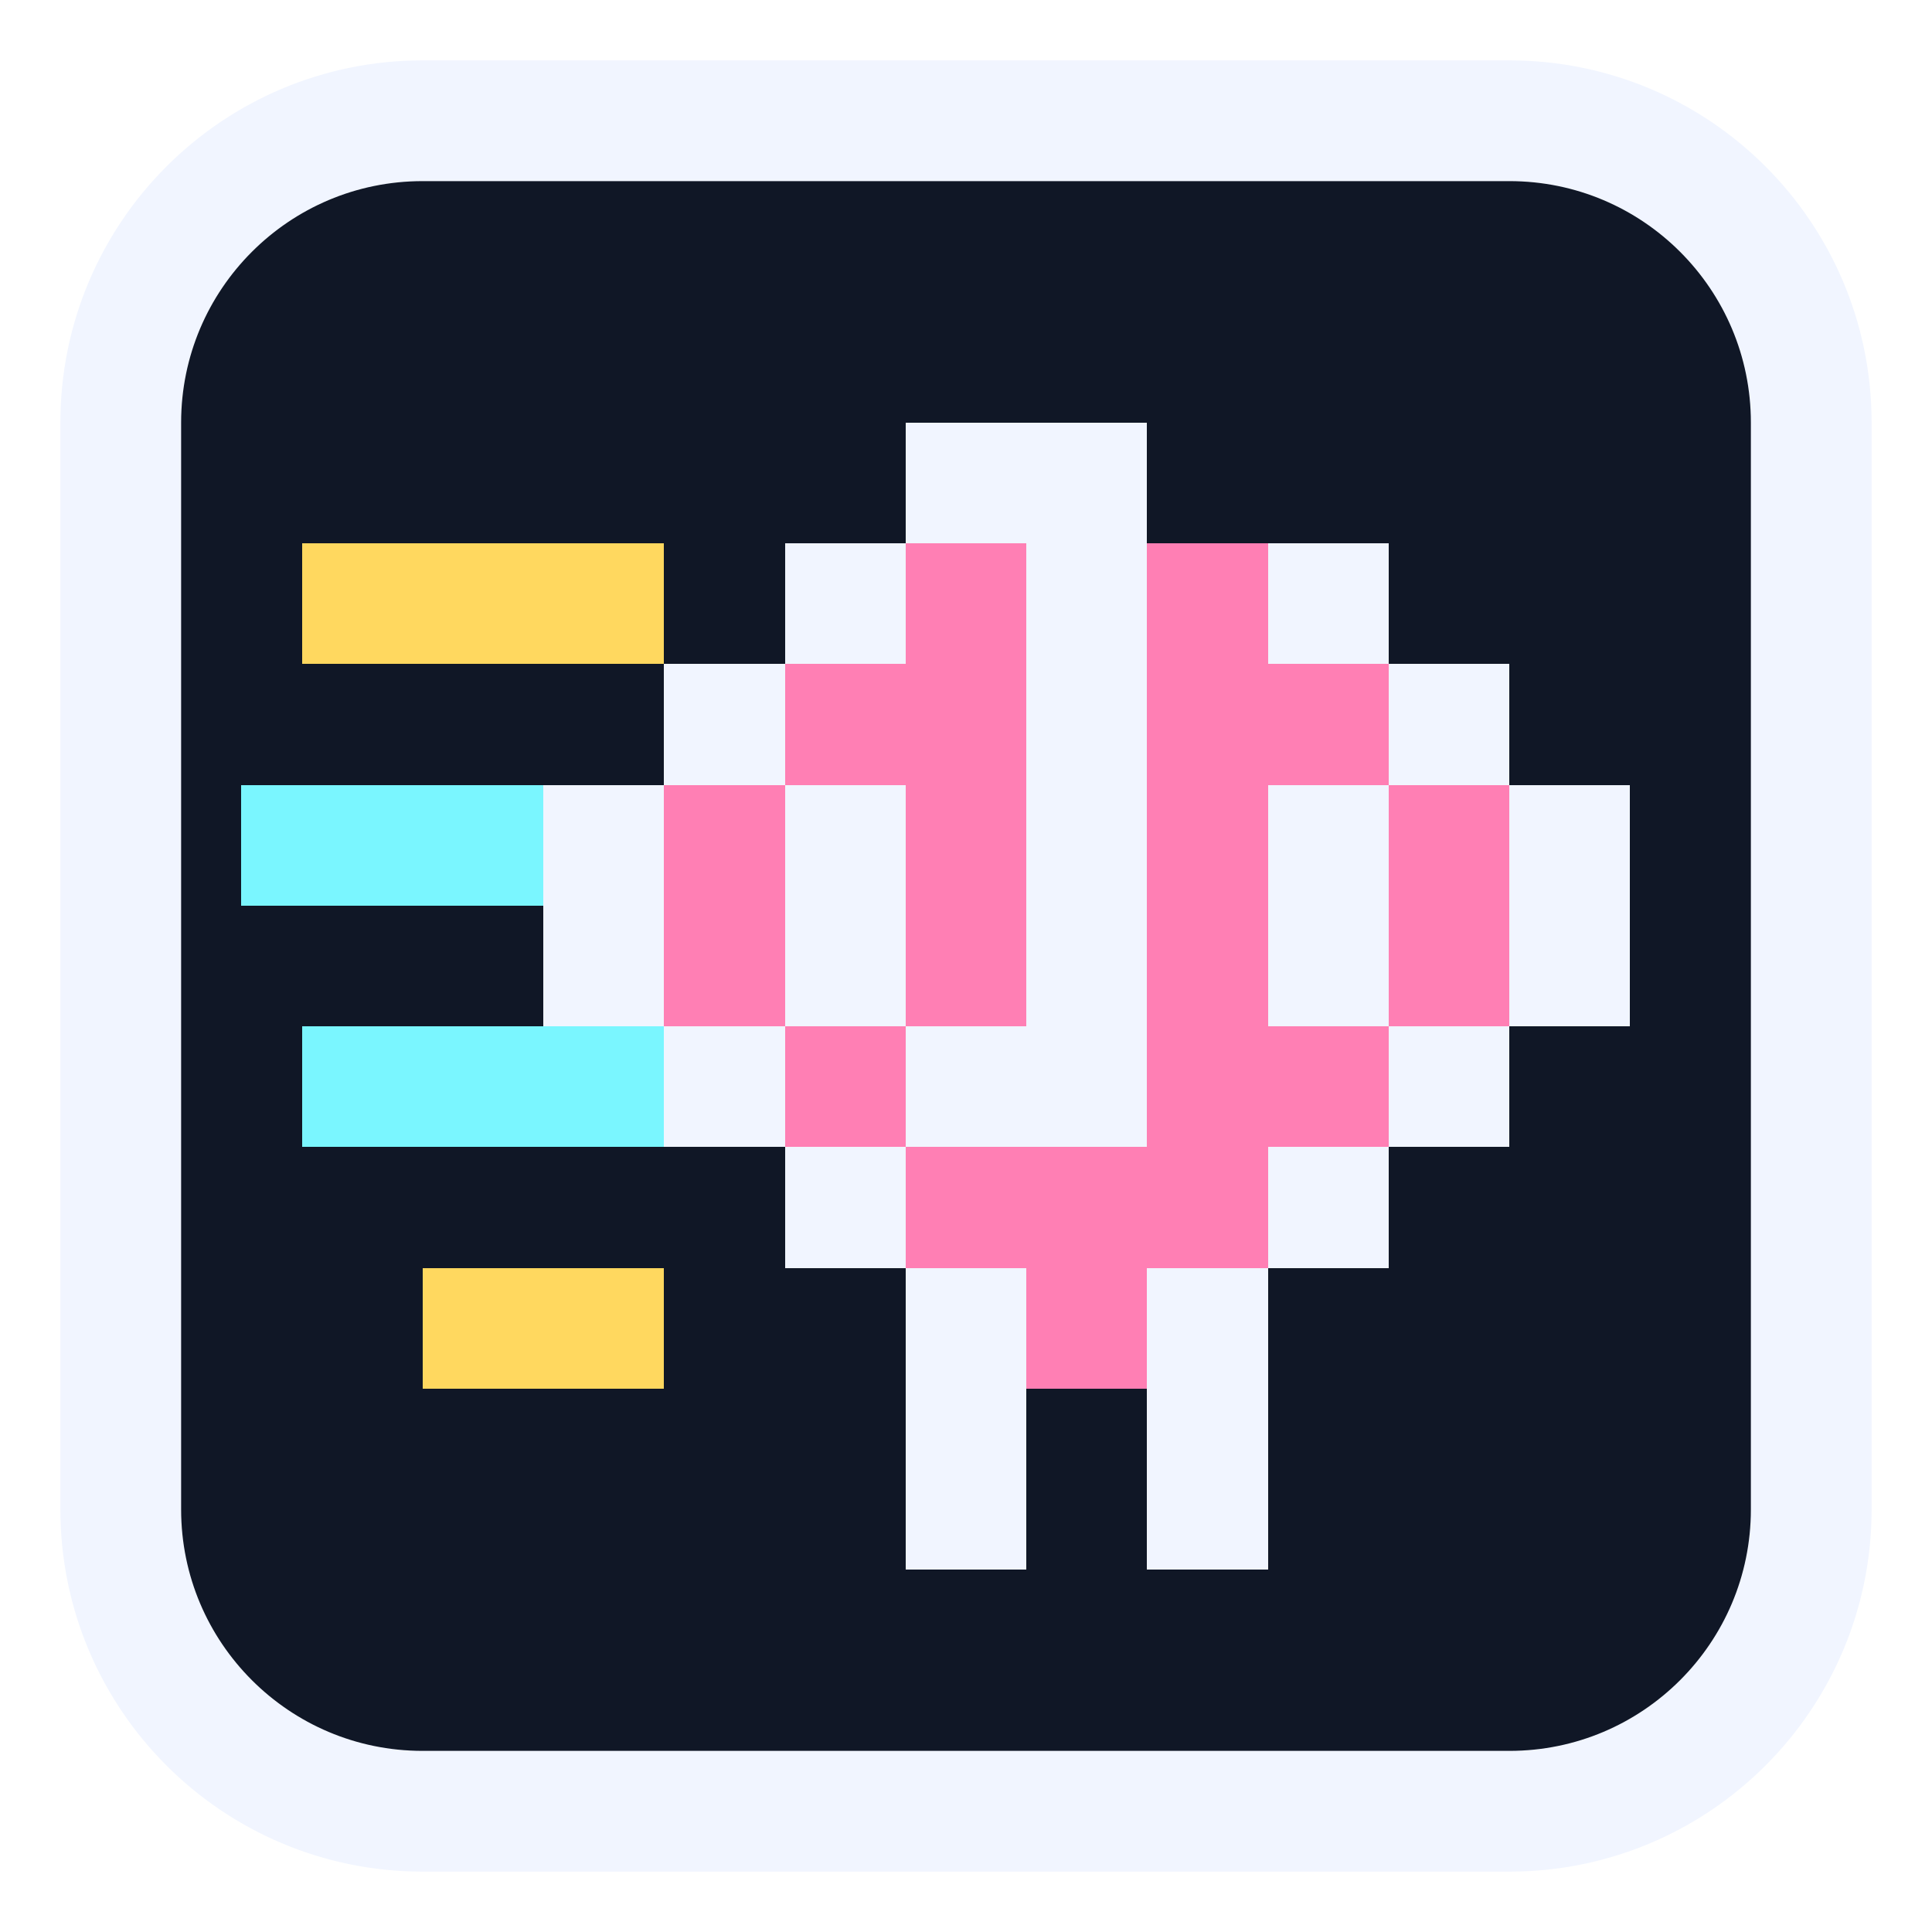
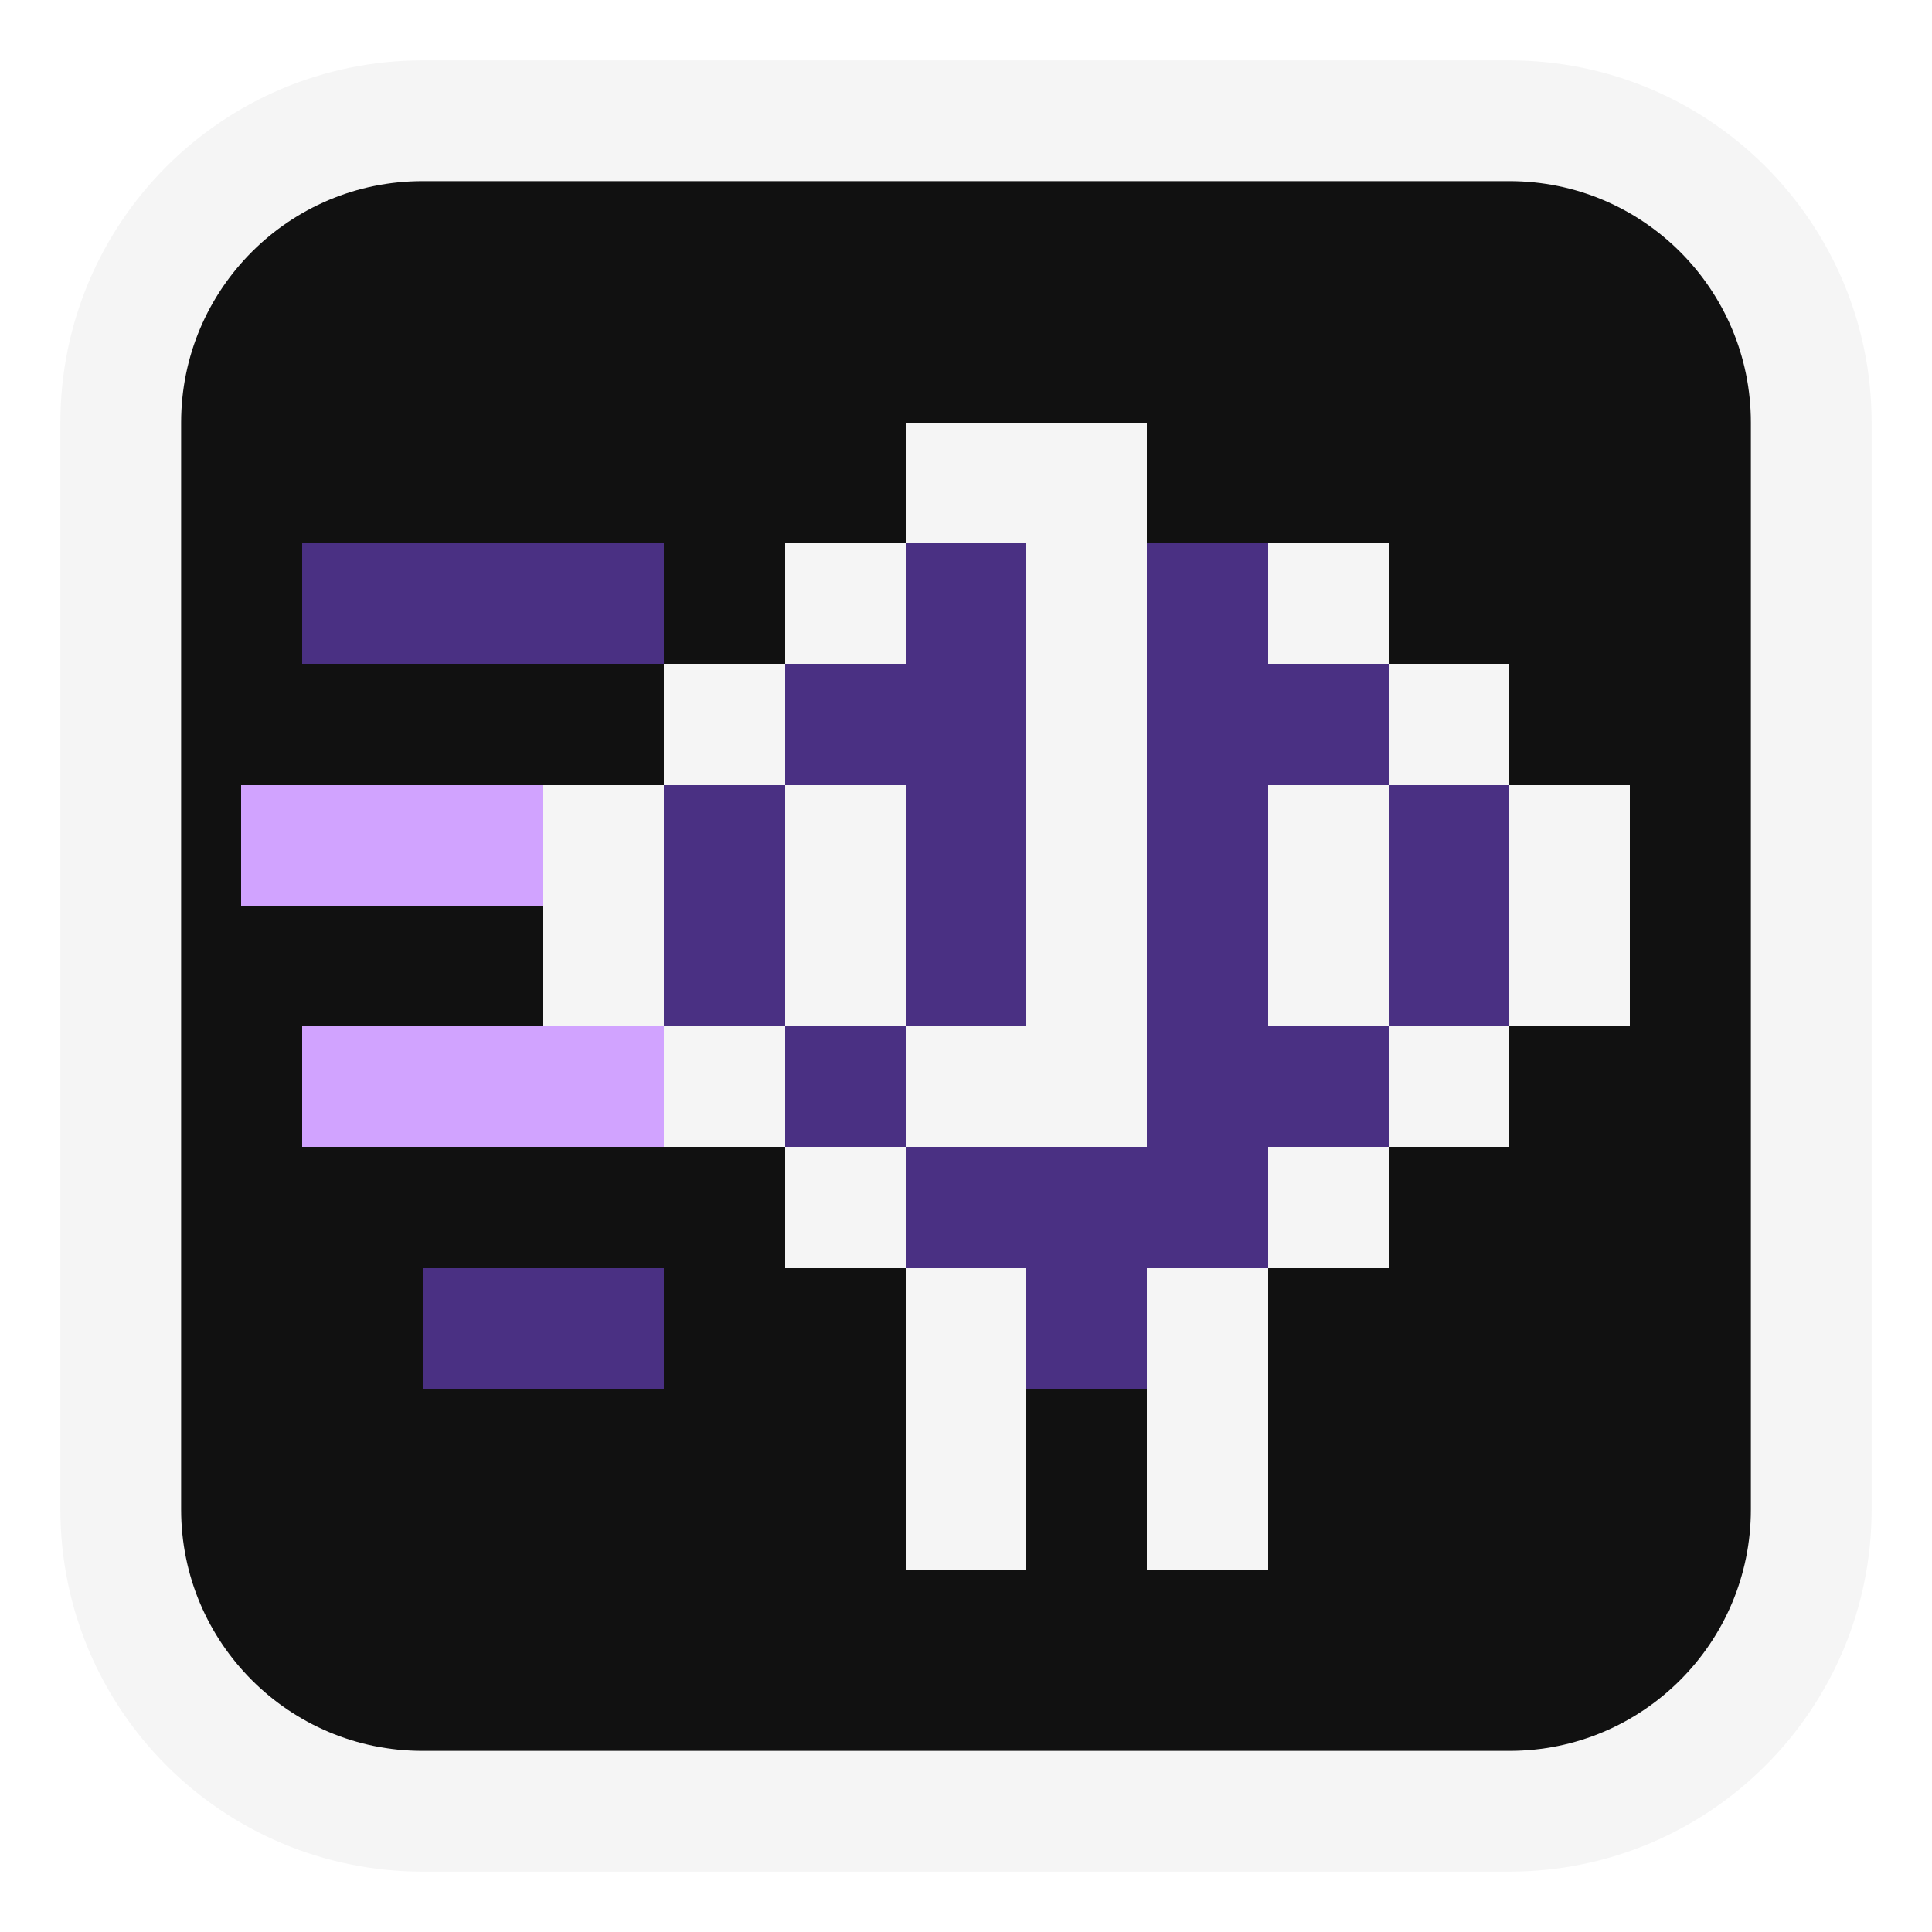
<svg xmlns="http://www.w3.org/2000/svg" viewBox="0 0 64 64" role="img" aria-labelledby="title">
-   <rect x="4" y="4" width="56" height="56" rx="10" fill="#101726" stroke="#f1f5ff" stroke-width="4" />
+   <rect x="4" y="4" width="56" height="56" rx="10" fill="#111111" stroke="#f5f5f5" stroke-width="4" />
  <g shape-rendering="crispEdges">
-     <rect x="10" y="18" width="12" height="4" fill="#ffd85f" />
-     <rect x="8" y="26" width="14" height="4" fill="#7af6ff" />
-     <rect x="10" y="34" width="12" height="4" fill="#7af6ff" />
-     <rect x="14" y="42" width="8" height="4" fill="#ffd85f" />
-     <rect x="30" y="14" width="8" height="4" fill="#f1f5ff" />
-     <rect x="26" y="18" width="20" height="4" fill="#f1f5ff" />
-     <rect x="22" y="22" width="28" height="4" fill="#f1f5ff" />
-     <rect x="18" y="26" width="36" height="4" fill="#f1f5ff" />
-     <rect x="18" y="30" width="36" height="4" fill="#f1f5ff" />
-     <rect x="22" y="34" width="28" height="4" fill="#f1f5ff" />
-     <rect x="26" y="38" width="20" height="4" fill="#f1f5ff" />
-     <rect x="30" y="42" width="12" height="4" fill="#f1f5ff" />
-     <rect x="30" y="46" width="4" height="6" fill="#f1f5ff" />
-     <rect x="38" y="46" width="4" height="6" fill="#f1f5ff" />
-     <rect x="30" y="18" width="12" height="4" fill="#ff7fb4" />
-     <rect x="26" y="22" width="20" height="4" fill="#ff7fb4" />
-     <rect x="22" y="26" width="28" height="4" fill="#ff7fb4" />
-     <rect x="22" y="30" width="28" height="4" fill="#ff7fb4" />
-     <rect x="26" y="34" width="20" height="4" fill="#ff7fb4" />
-     <rect x="30" y="38" width="12" height="4" fill="#ff7fb4" />
-     <rect x="34" y="42" width="4" height="4" fill="#ff7fb4" />
-     <rect x="34" y="18" width="4" height="20" fill="#f1f5ff" />
-     <rect x="26" y="26" width="4" height="8" fill="#f1f5ff" />
-     <rect x="42" y="26" width="4" height="8" fill="#f1f5ff" />
-     <rect x="30" y="34" width="4" height="4" fill="#f1f5ff" />
+     <rect x="10" y="18" width="12" height="4" fill="#4a3083" />
+     <rect x="8" y="26" width="14" height="4" fill="#d1a3ff" />
+     <rect x="10" y="34" width="12" height="4" fill="#d1a3ff" />
+     <rect x="14" y="42" width="8" height="4" fill="#4a3083" />
+     <rect x="30" y="14" width="8" height="4" fill="#f5f5f5" />
+     <rect x="26" y="18" width="20" height="4" fill="#f5f5f5" />
+     <rect x="22" y="22" width="28" height="4" fill="#f5f5f5" />
+     <rect x="18" y="26" width="36" height="4" fill="#f5f5f5" />
+     <rect x="18" y="30" width="36" height="4" fill="#f5f5f5" />
+     <rect x="22" y="34" width="28" height="4" fill="#f5f5f5" />
+     <rect x="26" y="38" width="20" height="4" fill="#f5f5f5" />
+     <rect x="30" y="42" width="12" height="4" fill="#f5f5f5" />
+     <rect x="30" y="46" width="4" height="6" fill="#f5f5f5" />
+     <rect x="38" y="46" width="4" height="6" fill="#f5f5f5" />
+     <rect x="30" y="18" width="12" height="4" fill="#4a3083" />
+     <rect x="26" y="22" width="20" height="4" fill="#4a3083" />
+     <rect x="22" y="26" width="28" height="4" fill="#4a3083" />
+     <rect x="22" y="30" width="28" height="4" fill="#4a3083" />
+     <rect x="26" y="34" width="20" height="4" fill="#4a3083" />
+     <rect x="30" y="38" width="12" height="4" fill="#4a3083" />
+     <rect x="34" y="42" width="4" height="4" fill="#4a3083" />
+     <rect x="34" y="18" width="4" height="20" fill="#f5f5f5" />
+     <rect x="26" y="26" width="4" height="8" fill="#f5f5f5" />
+     <rect x="42" y="26" width="4" height="8" fill="#f5f5f5" />
+     <rect x="30" y="34" width="4" height="4" fill="#f5f5f5" />
  </g>
</svg>
